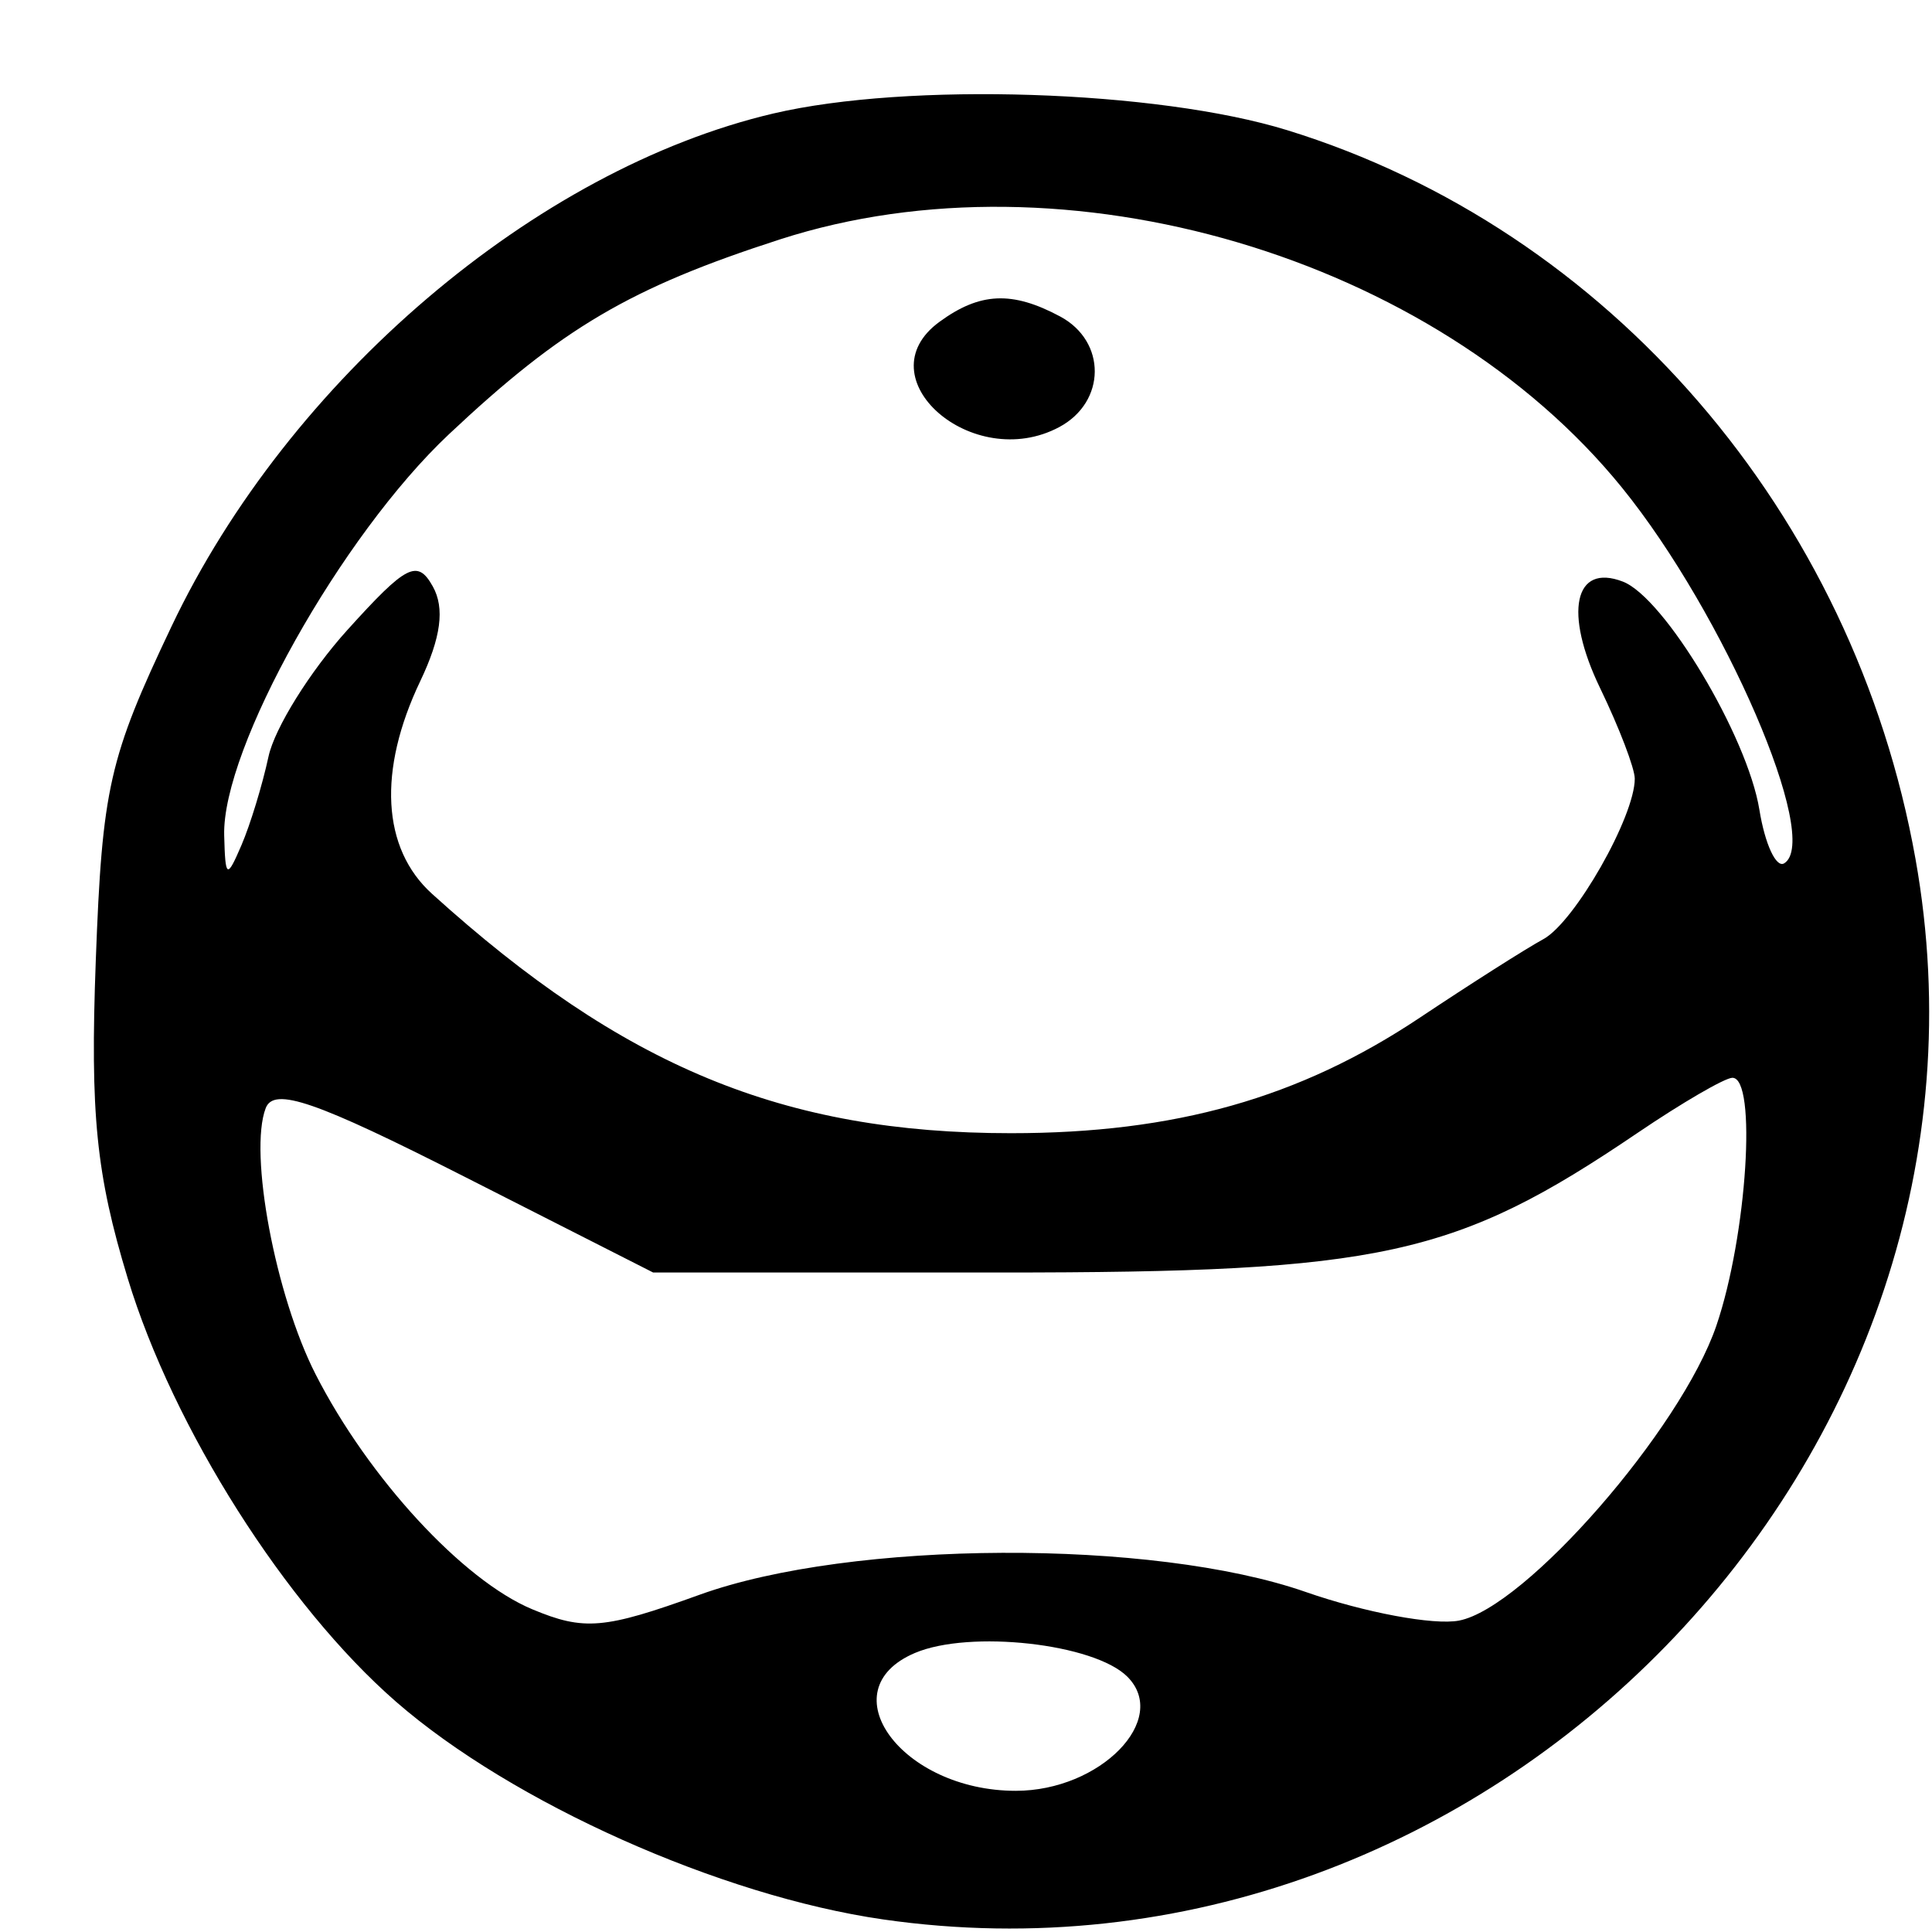
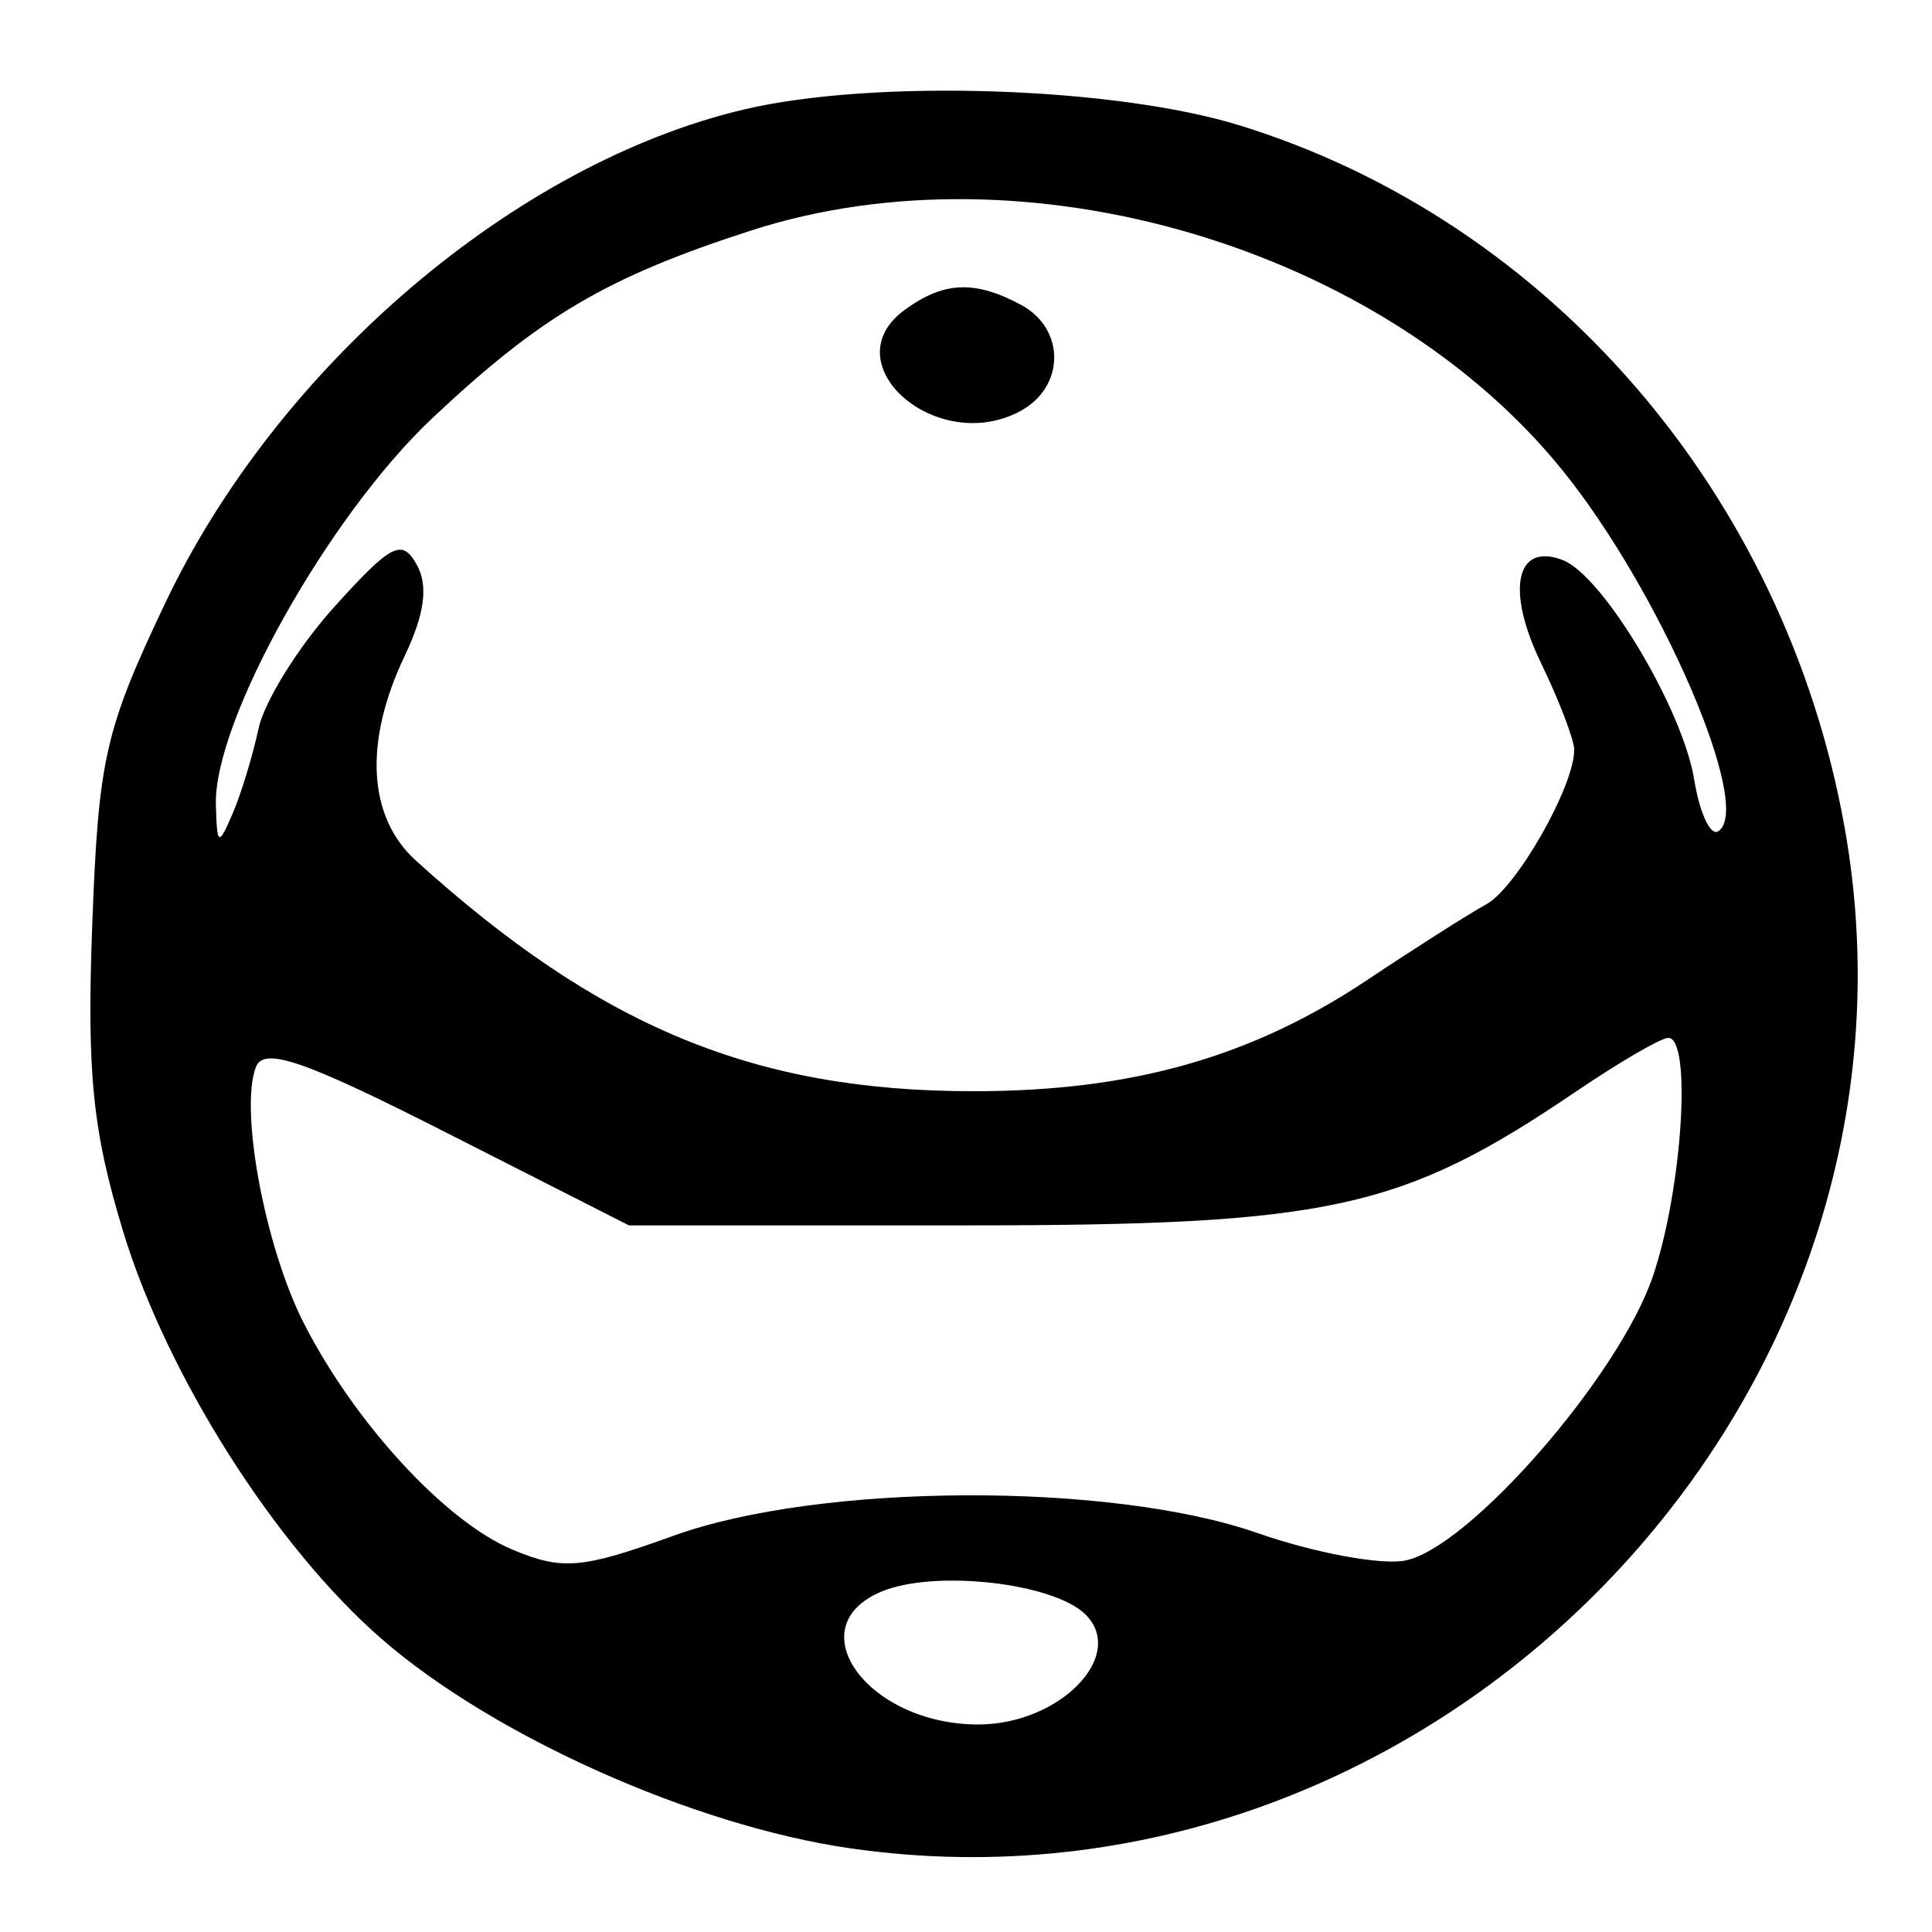
- <svg xmlns="http://www.w3.org/2000/svg" viewBox="-40 -40 1040 1040" width="1080" height="1080">
+ <svg xmlns="http://www.w3.org/2000/svg" viewBox="0 0 1080 1080" width="1080" height="1080">
  <g class="layer">
-     <path d="M376.28 21.1c-127.959 30.05 -260.819 143.25 -323.88 275.95 -33.74 70.99 -37.38 87.06 -40.84 179.98 -3.08 82.78 0.17 115.08 17.22 171.2 24.469 80.57 85.019 176.07 144.44 227.841 62.45 54.4 174.68 104.56 262.15 117.16 325.16 46.85 613.25 -249.1 555.74 -570.9 -33.231 -185.96 -164.95 -338.741 -338.16 -392.241 -70 -21.62 -204.3 -25.98 -276.67 -8.99m3.72 67.72c-80.64 26.03 -117.49 47.71 -178.33 104.93 -57.98 54.52 -122.24 169.24 -120.99 215.97 0.61 23.09 1.42 23.55 9.28 5.28 4.74 -11 11.3 -32.49 14.58 -47.75s22.39 -45.93 42.46 -68.14c31.79 -35.19 37.71 -38.21 45.97 -23.44 6.54 11.68 4.45 27.51 -6.74 50.98 -22.95 48.12 -20.65 90.06 6.27 114.44C295.41 534.27 381.82 570 504.24 570c88.27 0 155.17 -18.9 220 -62.15 27.09 -18.07 57.05 -37.12 66.6 -42.33 16.87 -9.22 49.16 -65.931 49.16 -86.341 0 -5.58 -8.39 -27.52 -18.65 -48.75 -19.66 -40.69 -13.97 -67.41 12.21 -57.36 22.41 8.59 67.1 83.25 73.52 122.8 3.01 18.56 9.03 31.54 13.37 28.85 20.27 -12.53 -32.36 -134.44 -87.29 -202.17C732.24 98.09 533.25 39.37 380 88.82m85.69 44.44c-40.99 29.97 17.84 81.61 64.52 56.63 25.27 -13.53 25.52 -46.12 0.45 -59.54 -25.83 -13.82 -43.16 -13.04 -64.97 2.91M103.03 556.52c-9.2 23.99 5.19 100.79 26.84 143.23 28.49 55.85 79.23 110.89 116.59 126.5 28 11.7 38.7 10.78 90.16 -7.8 81.57 -29.45 243.96 -30.2 326.19 -1.51 31.8 11.09 68.96 18.04 82.58 15.43 35.61 -6.8 119.54 -103 138.55 -158.8 16.48 -48.37 21.96 -133.71 8.56 -133.39 -4.12 0.1 -27.07 13.44 -50.98 29.65C743.35 636.36 703.9 645 498.3 645H311.6l-101.49 -51.54c-80.24 -40.75 -102.65 -48.48 -107.08 -36.94M452.5 849.8c-46.92 19.93 -7.21 74.2 54.29 74.2 45.51 0 83.07 -38.43 60.05 -61.45 -17.83 -17.82 -84.8 -25.29 -114.34 -12.75" fill-rule="evenodd" stroke-dasharray="null" stroke-linecap="null" stroke-linejoin="round" />
+     <path d="M 416.28 61.1 c -127.959 30.05 -260.819 143.25 -323.88 275.95 c -33.74 70.99 -37.38 87.06 -40.84 179.98 c -3.08 82.78 0.17 115.08 17.22 171.2 c 24.469 80.57 85.019 176.07 144.44 227.841 c 62.45 54.4 174.68 104.56 262.15 117.16 c 325.16 46.85 613.25 -249.1 555.74 -570.9 c -33.231 -185.96 -164.95 -338.741 -338.16 -392.241 c -70 -21.62 -204.3 -25.98 -276.67 -8.99 m 3.72 67.72 c -80.64 26.03 -117.49 47.71 -178.33 104.93 c -57.98 54.52 -122.24 169.24 -120.99 215.97 c 0.61 23.09 1.42 23.55 9.28 5.28 c 4.74 -11 11.3 -32.49 14.58 -47.75 s 22.39 -45.93 42.46 -68.14 c 31.79 -35.19 37.71 -38.21 45.97 -23.44 c 6.54 11.68 4.45 27.51 -6.74 50.98 c -22.95 48.12 -20.65 90.06 6.27 114.44 C 335.41 574.27 421.82 610 544.24 610 c 88.27 0 155.17 -18.9 220 -62.15 c 27.09 -18.07 57.05 -37.12 66.6 -42.33 c 16.87 -9.22 49.16 -65.931 49.16 -86.341 c 0 -5.58 -8.39 -27.52 -18.65 -48.75 c -19.66 -40.69 -13.97 -67.41 12.21 -57.36 c 22.41 8.59 67.1 83.25 73.52 122.8 c 3.01 18.56 9.03 31.54 13.37 28.85 c 20.27 -12.53 -32.36 -134.44 -87.29 -202.17 C 772.24 138.09 573.25 79.37 420 128.82 m 85.69 44.44 c -40.99 29.97 17.84 81.61 64.52 56.63 c 25.27 -13.53 25.52 -46.12 0.45 -59.54 c -25.83 -13.82 -43.16 -13.04 -64.97 2.91 M 143.03 596.52 c -9.2 23.99 5.19 100.79 26.84 143.23 c 28.49 55.85 79.23 110.89 116.59 126.5 c 28 11.7 38.7 10.78 90.16 -7.8 c 81.57 -29.45 243.96 -30.2 326.19 -1.51 c 31.8 11.09 68.96 18.04 82.58 15.43 c 35.61 -6.8 119.54 -103 138.55 -158.8 c 16.48 -48.37 21.96 -133.71 8.56 -133.39 c -4.12 0.1 -27.07 13.44 -50.98 29.65 C 783.35 676.36 743.9 685 538.3 685 H 351.6 l -101.49 -51.54 c -80.24 -40.75 -102.65 -48.48 -107.08 -36.94 M 492.5 889.8 c -46.92 19.93 -7.21 74.2 54.29 74.2 c 45.51 0 83.07 -38.43 60.05 -61.45 c -17.83 -17.82 -84.8 -25.29 -114.34 -12.75" fill-rule="evenodd" stroke-dasharray="null" stroke-linecap="null" stroke-linejoin="round" />
  </g>
</svg>
